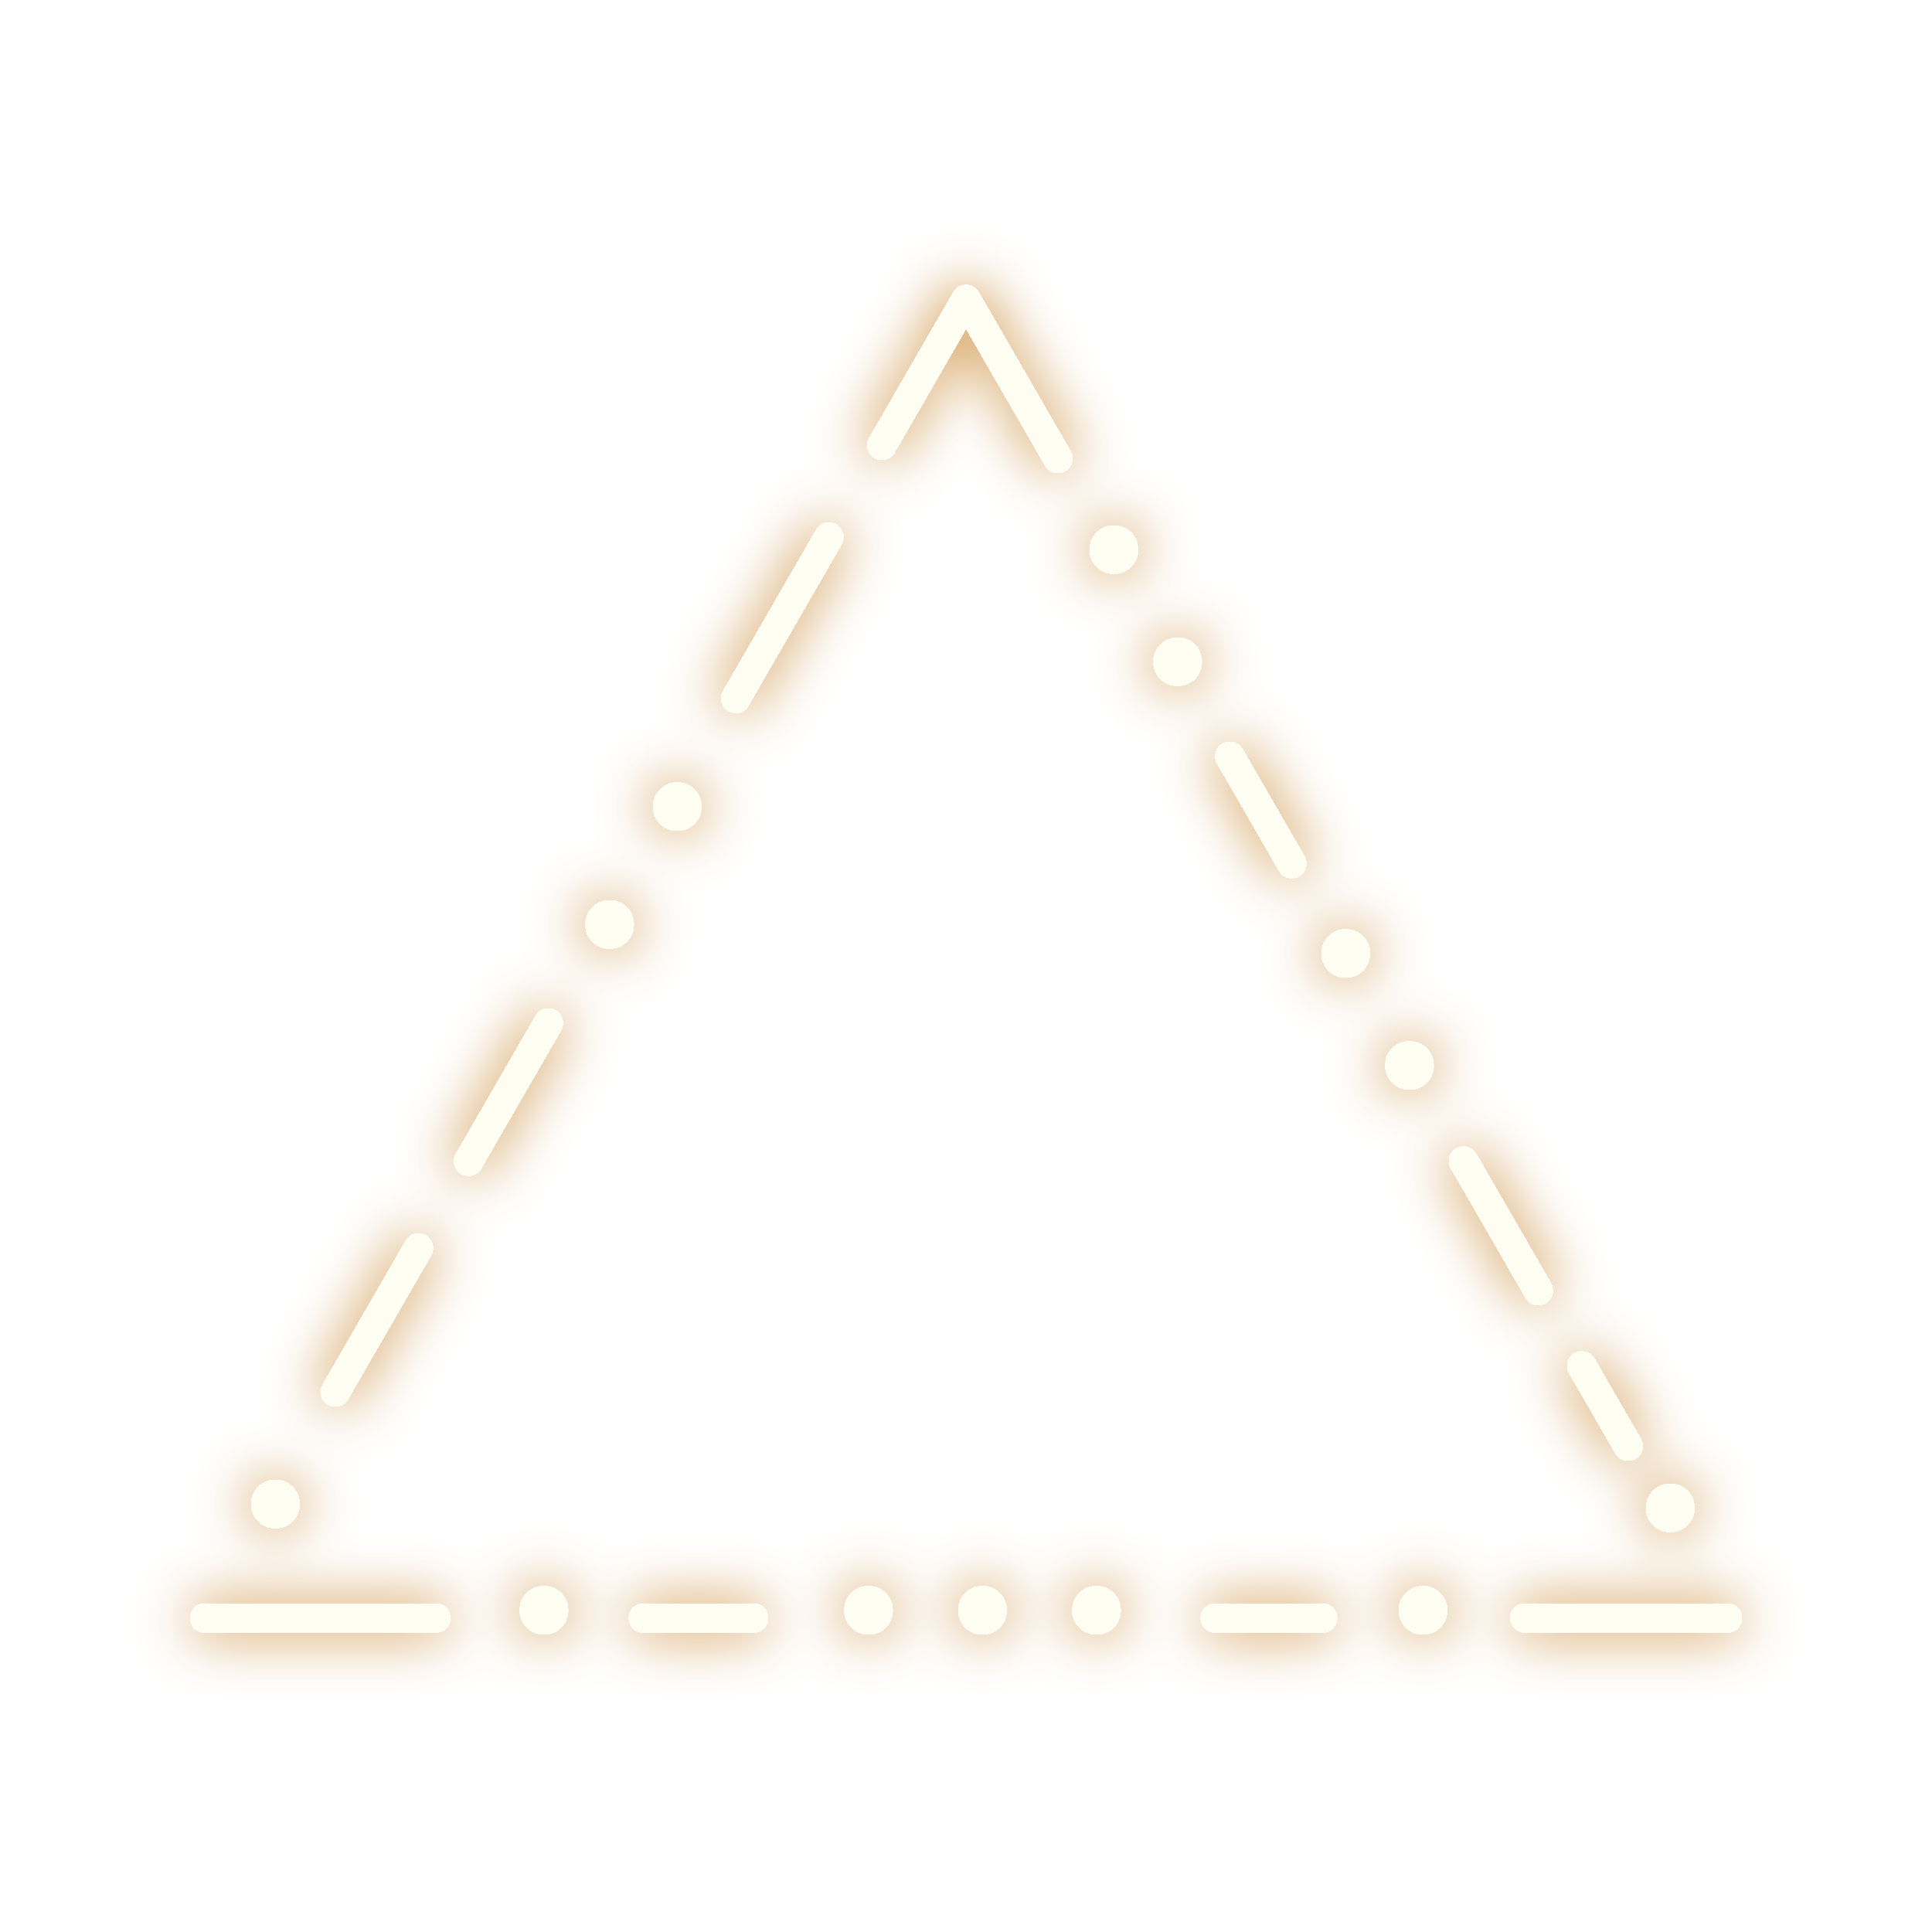
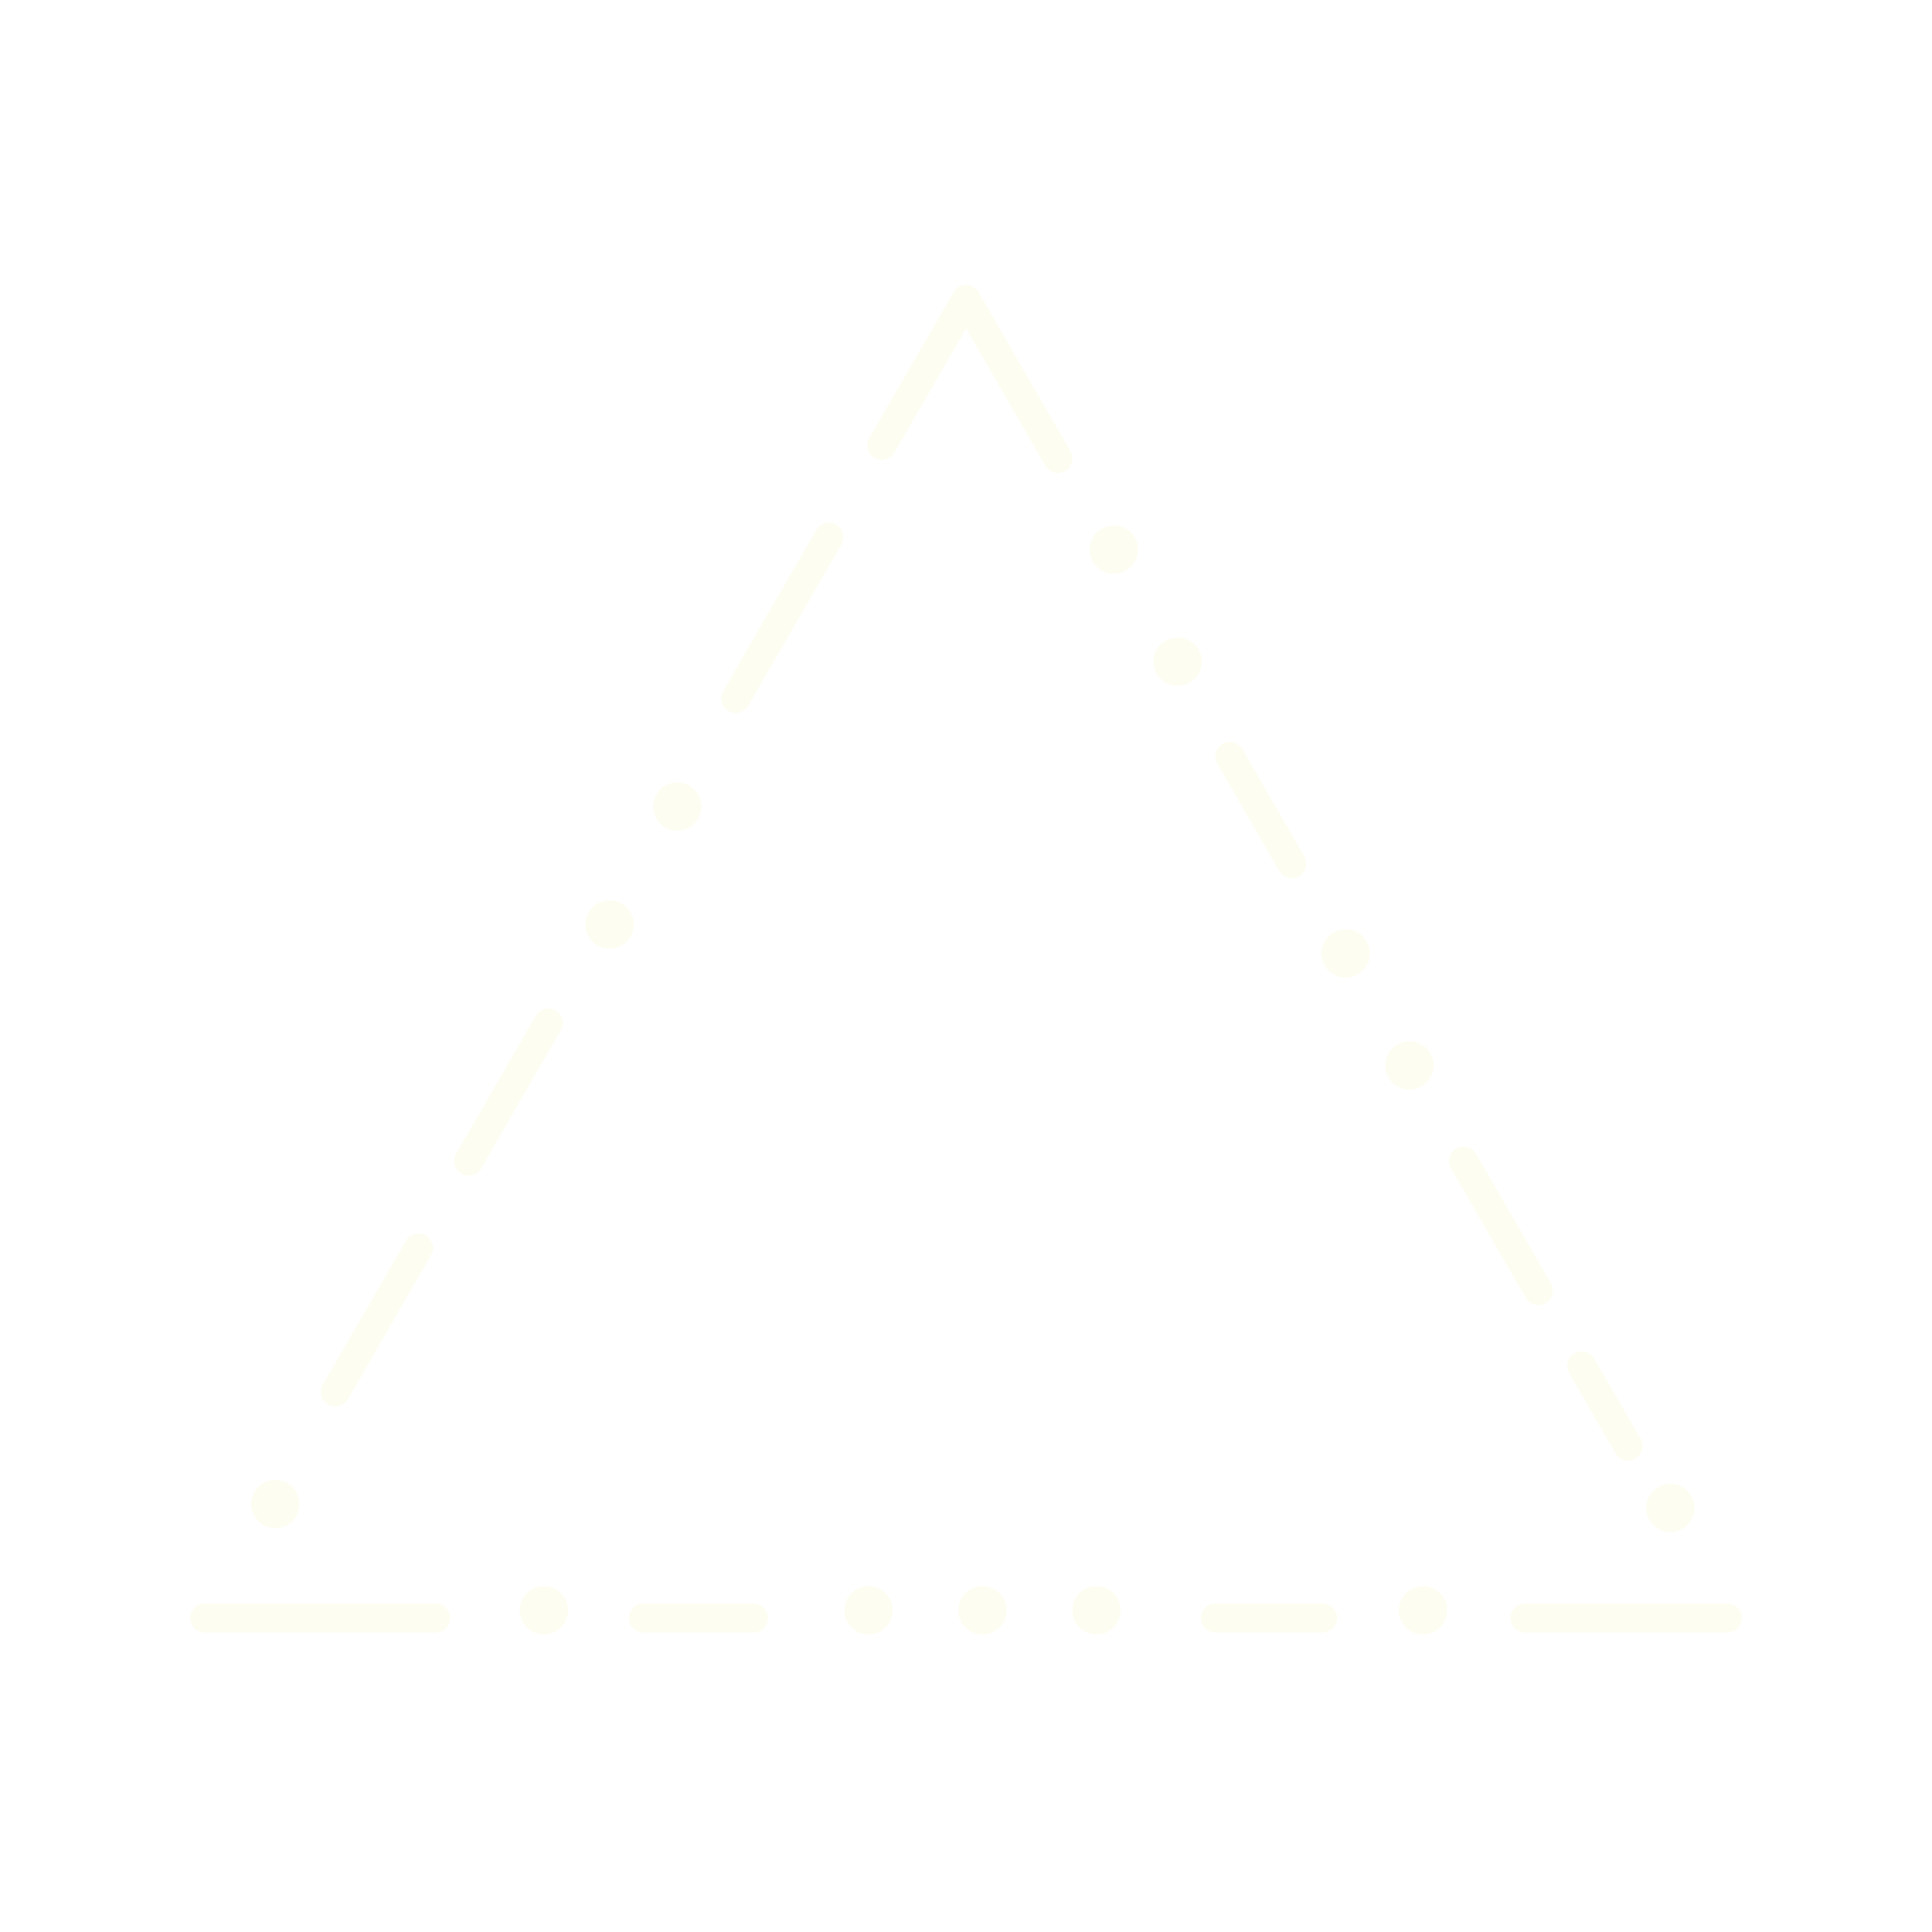
<svg xmlns="http://www.w3.org/2000/svg" width="1000" height="1000" viewBox="0 0 1000 1000" fill="none">
-   <g filter="url(#filter0_d_17_93)">
-     <path d="M547.542 237.274L500.041 155L456.451 230.5" stroke="#FEFDF1" stroke-width="15" stroke-linecap="round" stroke-linejoin="round" />
-     <path d="M636.584 391.5L668.627 447" stroke="#FEFDF1" stroke-width="15" stroke-linecap="round" stroke-linejoin="round" />
-     <path d="M757.539 601L796.222 668" stroke="#FEFDF1" stroke-width="15" stroke-linecap="round" stroke-linejoin="round" />
-     <path d="M818.738 707L842.698 748.5" stroke="#FEFDF1" stroke-width="15" stroke-linecap="round" stroke-linejoin="round" />
-     <path d="M894.083 837.5H789.312" stroke="#FEFDF1" stroke-width="15" stroke-linecap="round" stroke-linejoin="round" />
-     <path d="M684.542 837.5H629.042" stroke="#FEFDF1" stroke-width="15" stroke-linecap="round" stroke-linejoin="round" />
-     <path d="M390.042 837.5H333.042" stroke="#FEFDF1" stroke-width="15" stroke-linecap="round" stroke-linejoin="round" />
-     <path d="M225.542 837.5H106" stroke="#FEFDF1" stroke-width="15" stroke-linecap="round" stroke-linejoin="round" />
-     <path d="M173.55 720.5L216.562 646" stroke="#FEFDF1" stroke-width="15" stroke-linecap="round" stroke-linejoin="round" />
-     <path d="M242.543 601L283.824 529.5" stroke="#FEFDF1" stroke-width="15" stroke-linecap="round" stroke-linejoin="round" />
-     <path d="M380.818 361.5L429.027 278" stroke="#FEFDF1" stroke-width="15" stroke-linecap="round" stroke-linejoin="round" />
-     <circle cx="576.542" cy="284.5" r="12" fill="#FEFDF1" stroke="#FEFDF1" />
-     <circle cx="609.542" cy="342.5" r="12" fill="#FEFDF1" stroke="#FEFDF1" />
-     <circle cx="696.542" cy="493.5" r="12" fill="#FEFDF1" stroke="#FEFDF1" />
-     <circle cx="729.542" cy="551.5" r="12" fill="#FEFDF1" stroke="#FEFDF1" />
-     <circle cx="864.542" cy="780.5" r="12" fill="#FEFDF1" stroke="#FEFDF1" />
-     <circle cx="736.542" cy="833.5" r="12" fill="#FEFDF1" stroke="#FEFDF1" />
-     <circle cx="567.542" cy="833.5" r="12" fill="#FEFDF1" stroke="#FEFDF1" />
-     <circle cx="508.542" cy="833.5" r="12" fill="#FEFDF1" stroke="#FEFDF1" />
-     <circle cx="449.542" cy="833.5" r="12" fill="#FEFDF1" stroke="#FEFDF1" />
-     <circle cx="281.542" cy="833.5" r="12" fill="#FEFDF1" stroke="#FEFDF1" />
-     <circle cx="142.542" cy="778.5" r="12" fill="#FEFDF1" stroke="#FEFDF1" />
-     <circle cx="315.542" cy="478.5" r="12" fill="#FEFDF1" stroke="#FEFDF1" />
-     <circle cx="350.542" cy="417.5" r="12" fill="#FEFDF1" stroke="#FEFDF1" />
-   </g>
-   <defs>
-     <filter id="filter0_d_17_93" x="0" y="0" width="1000" height="1000" filterUnits="userSpaceOnUse" color-interpolation-filters="sRGB">
-       <feFlood flood-opacity="0" result="BackgroundImageFix" />
-       <feColorMatrix in="SourceAlpha" type="matrix" values="0 0 0 0 0 0 0 0 0 0 0 0 0 0 0 0 0 0 127 0" result="hardAlpha" />
-       <feOffset />
-       <feGaussianBlur stdDeviation="15" />
-       <feComposite in2="hardAlpha" operator="out" />
-       <feColorMatrix type="matrix" values="0 0 0 0 0.788 0 0 0 0 0.526 0 0 0 0 0.182 0 0 0 1 0" />
-       <feBlend mode="normal" in2="BackgroundImageFix" result="effect1_dropShadow_17_93" />
-       <feBlend mode="normal" in="SourceGraphic" in2="effect1_dropShadow_17_93" result="shape" />
-     </filter>
-   </defs>
+   <path d="M547.542 237.274L500.041 155L456.451 230.5" stroke="#FEFDF1" stroke-width="15" stroke-linecap="round" stroke-linejoin="round" />
+   <path d="M636.584 391.5L668.627 447" stroke="#FEFDF1" stroke-width="15" stroke-linecap="round" stroke-linejoin="round" />
+   <path d="M757.539 601L796.222 668" stroke="#FEFDF1" stroke-width="15" stroke-linecap="round" stroke-linejoin="round" />
+   <path d="M818.738 707L842.698 748.5" stroke="#FEFDF1" stroke-width="15" stroke-linecap="round" stroke-linejoin="round" />
+   <path d="M894.083 837.5H789.312" stroke="#FEFDF1" stroke-width="15" stroke-linecap="round" stroke-linejoin="round" />
+   <path d="M684.542 837.5H629.042" stroke="#FEFDF1" stroke-width="15" stroke-linecap="round" stroke-linejoin="round" />
+   <path d="M390.042 837.5H333.042" stroke="#FEFDF1" stroke-width="15" stroke-linecap="round" stroke-linejoin="round" />
+   <path d="M225.542 837.5H106" stroke="#FEFDF1" stroke-width="15" stroke-linecap="round" stroke-linejoin="round" />
+   <path d="M173.55 720.5L216.562 646" stroke="#FEFDF1" stroke-width="15" stroke-linecap="round" stroke-linejoin="round" />
+   <path d="M242.543 601L283.824 529.5" stroke="#FEFDF1" stroke-width="15" stroke-linecap="round" stroke-linejoin="round" />
+   <path d="M380.818 361.5L429.027 278" stroke="#FEFDF1" stroke-width="15" stroke-linecap="round" stroke-linejoin="round" />
+   <circle cx="576.542" cy="284.5" r="12" fill="#FEFDF1" stroke="#FEFDF1" />
+   <circle cx="609.542" cy="342.5" r="12" fill="#FEFDF1" stroke="#FEFDF1" />
+   <circle cx="696.542" cy="493.5" r="12" fill="#FEFDF1" stroke="#FEFDF1" />
+   <circle cx="729.542" cy="551.5" r="12" fill="#FEFDF1" stroke="#FEFDF1" />
+   <circle cx="864.542" cy="780.5" r="12" fill="#FEFDF1" stroke="#FEFDF1" />
+   <circle cx="736.542" cy="833.5" r="12" fill="#FEFDF1" stroke="#FEFDF1" />
+   <circle cx="567.542" cy="833.5" r="12" fill="#FEFDF1" stroke="#FEFDF1" />
+   <circle cx="508.542" cy="833.5" r="12" fill="#FEFDF1" stroke="#FEFDF1" />
+   <circle cx="449.542" cy="833.5" r="12" fill="#FEFDF1" stroke="#FEFDF1" />
+   <circle cx="281.542" cy="833.5" r="12" fill="#FEFDF1" stroke="#FEFDF1" />
+   <circle cx="142.542" cy="778.5" r="12" fill="#FEFDF1" stroke="#FEFDF1" />
+   <circle cx="315.542" cy="478.5" r="12" fill="#FEFDF1" stroke="#FEFDF1" />
+   <circle cx="350.542" cy="417.5" r="12" fill="#FEFDF1" stroke="#FEFDF1" />
</svg>
